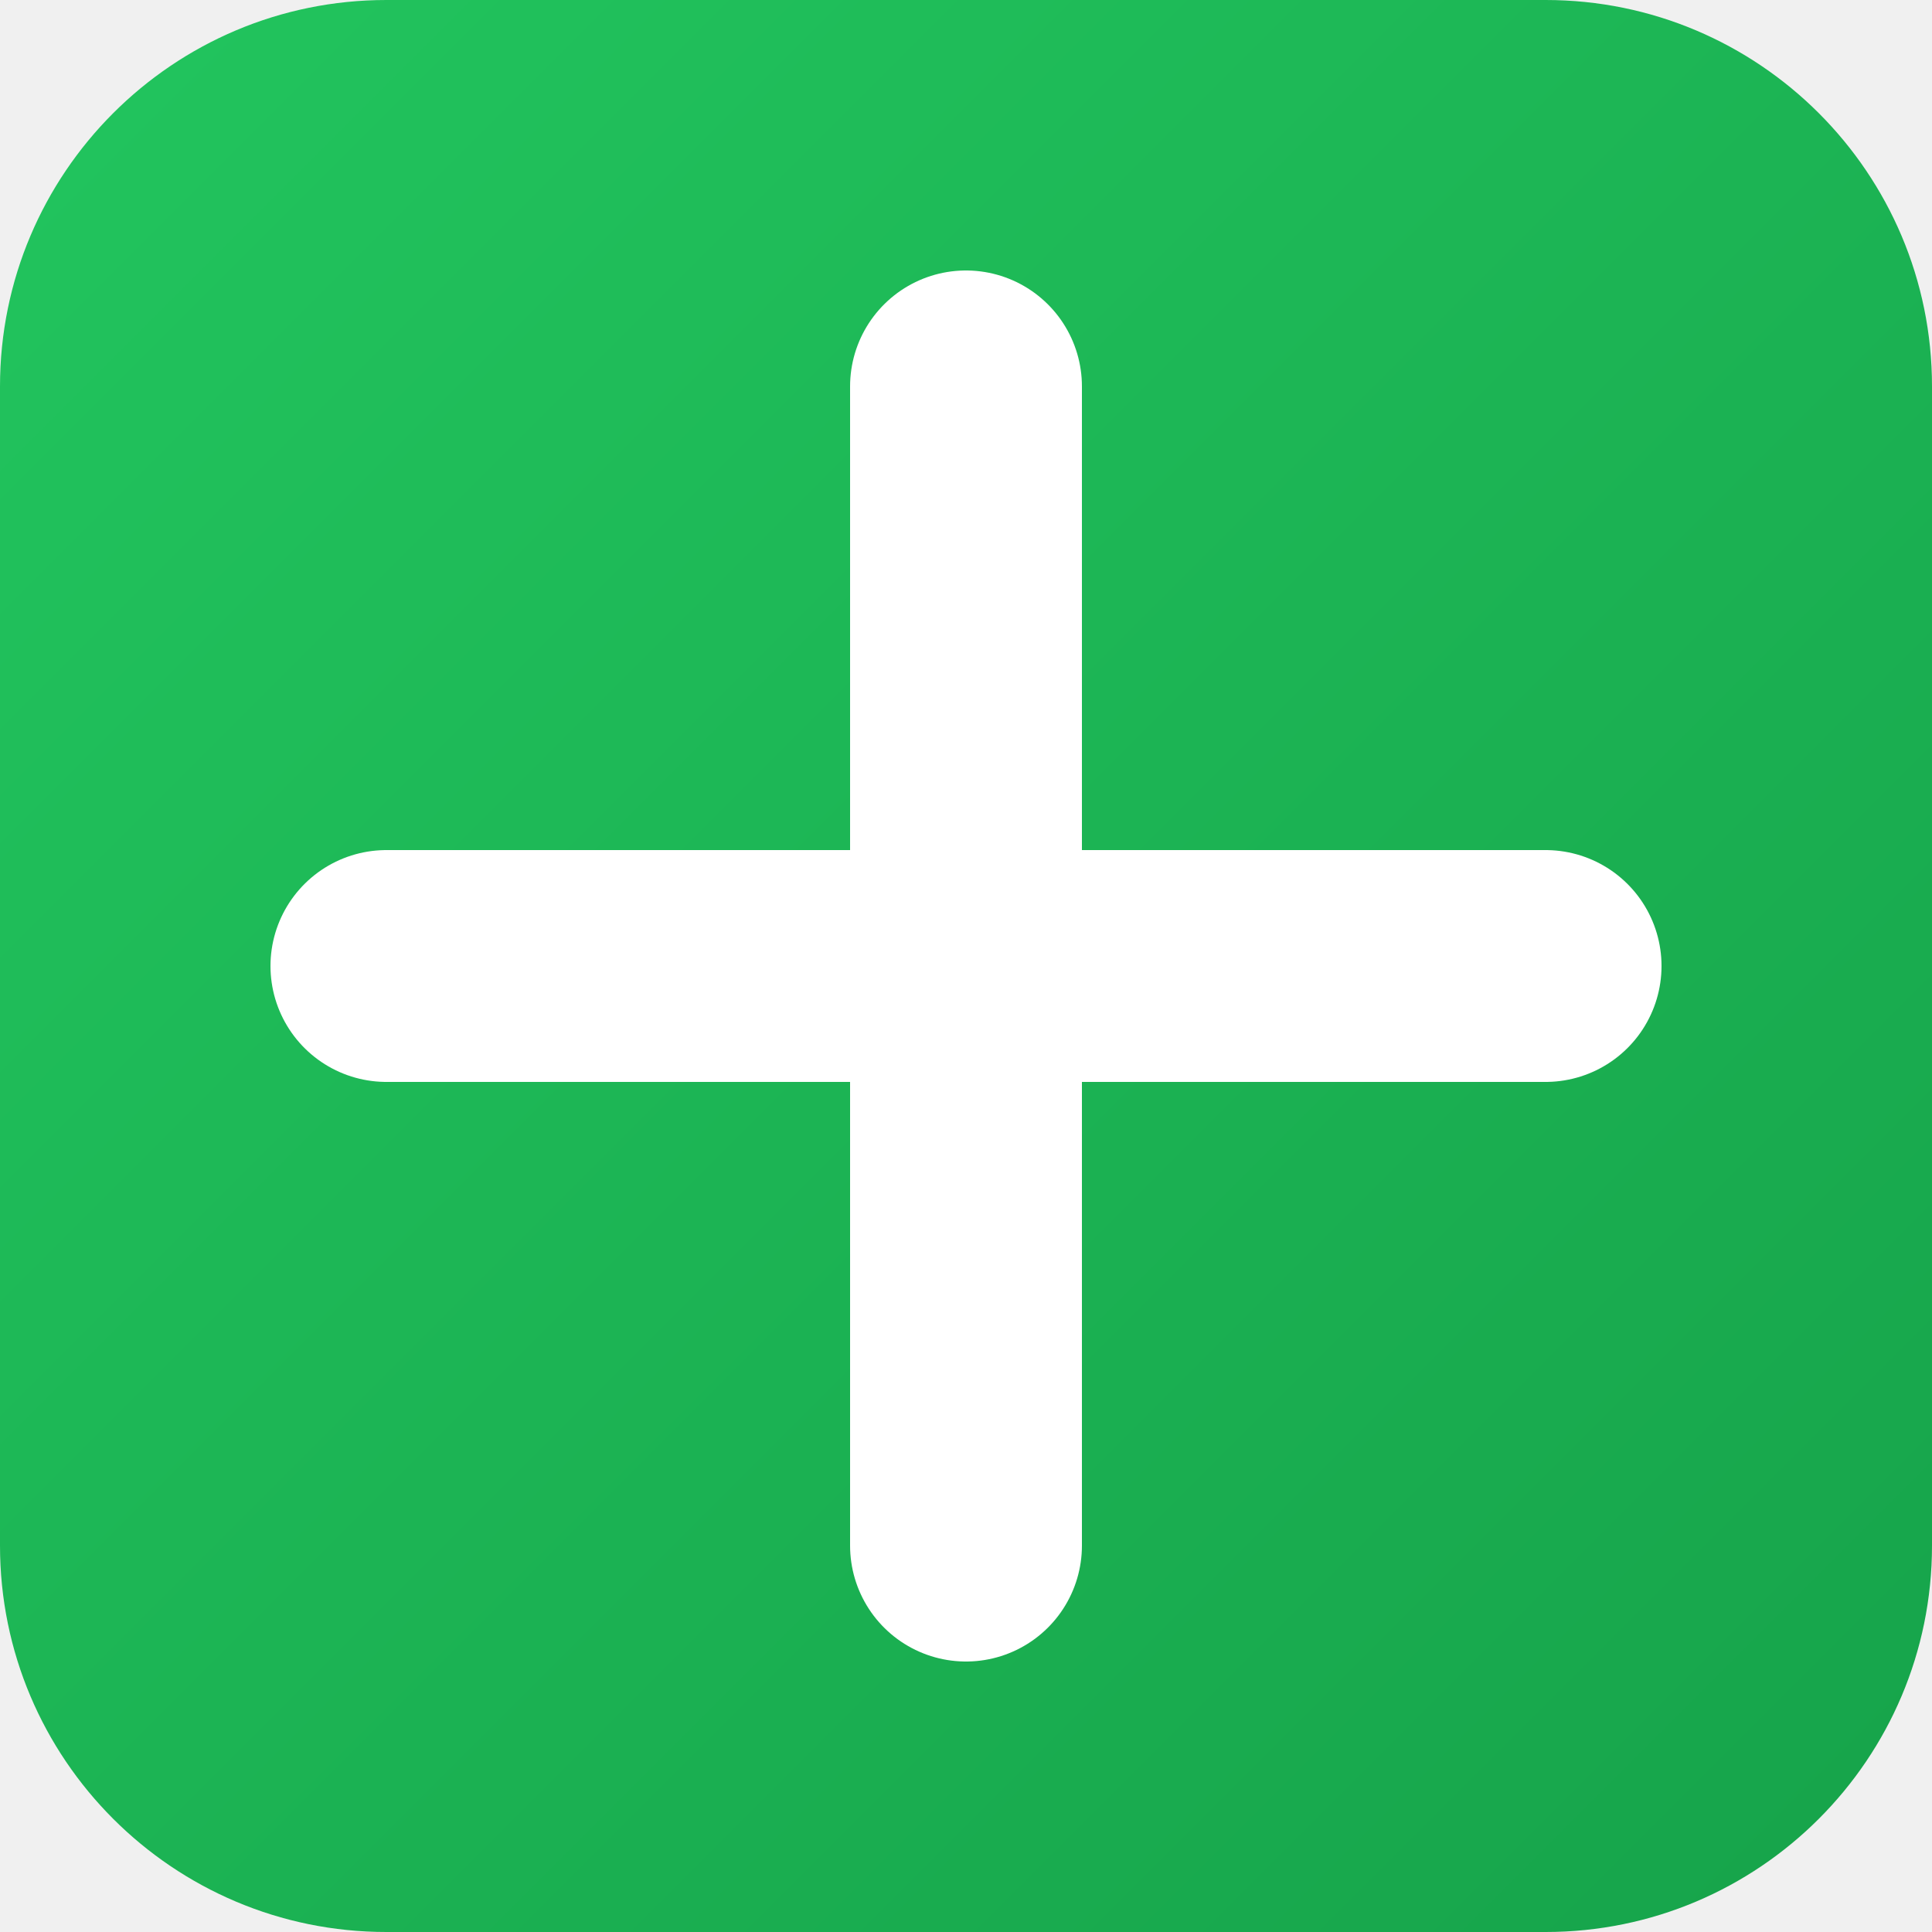
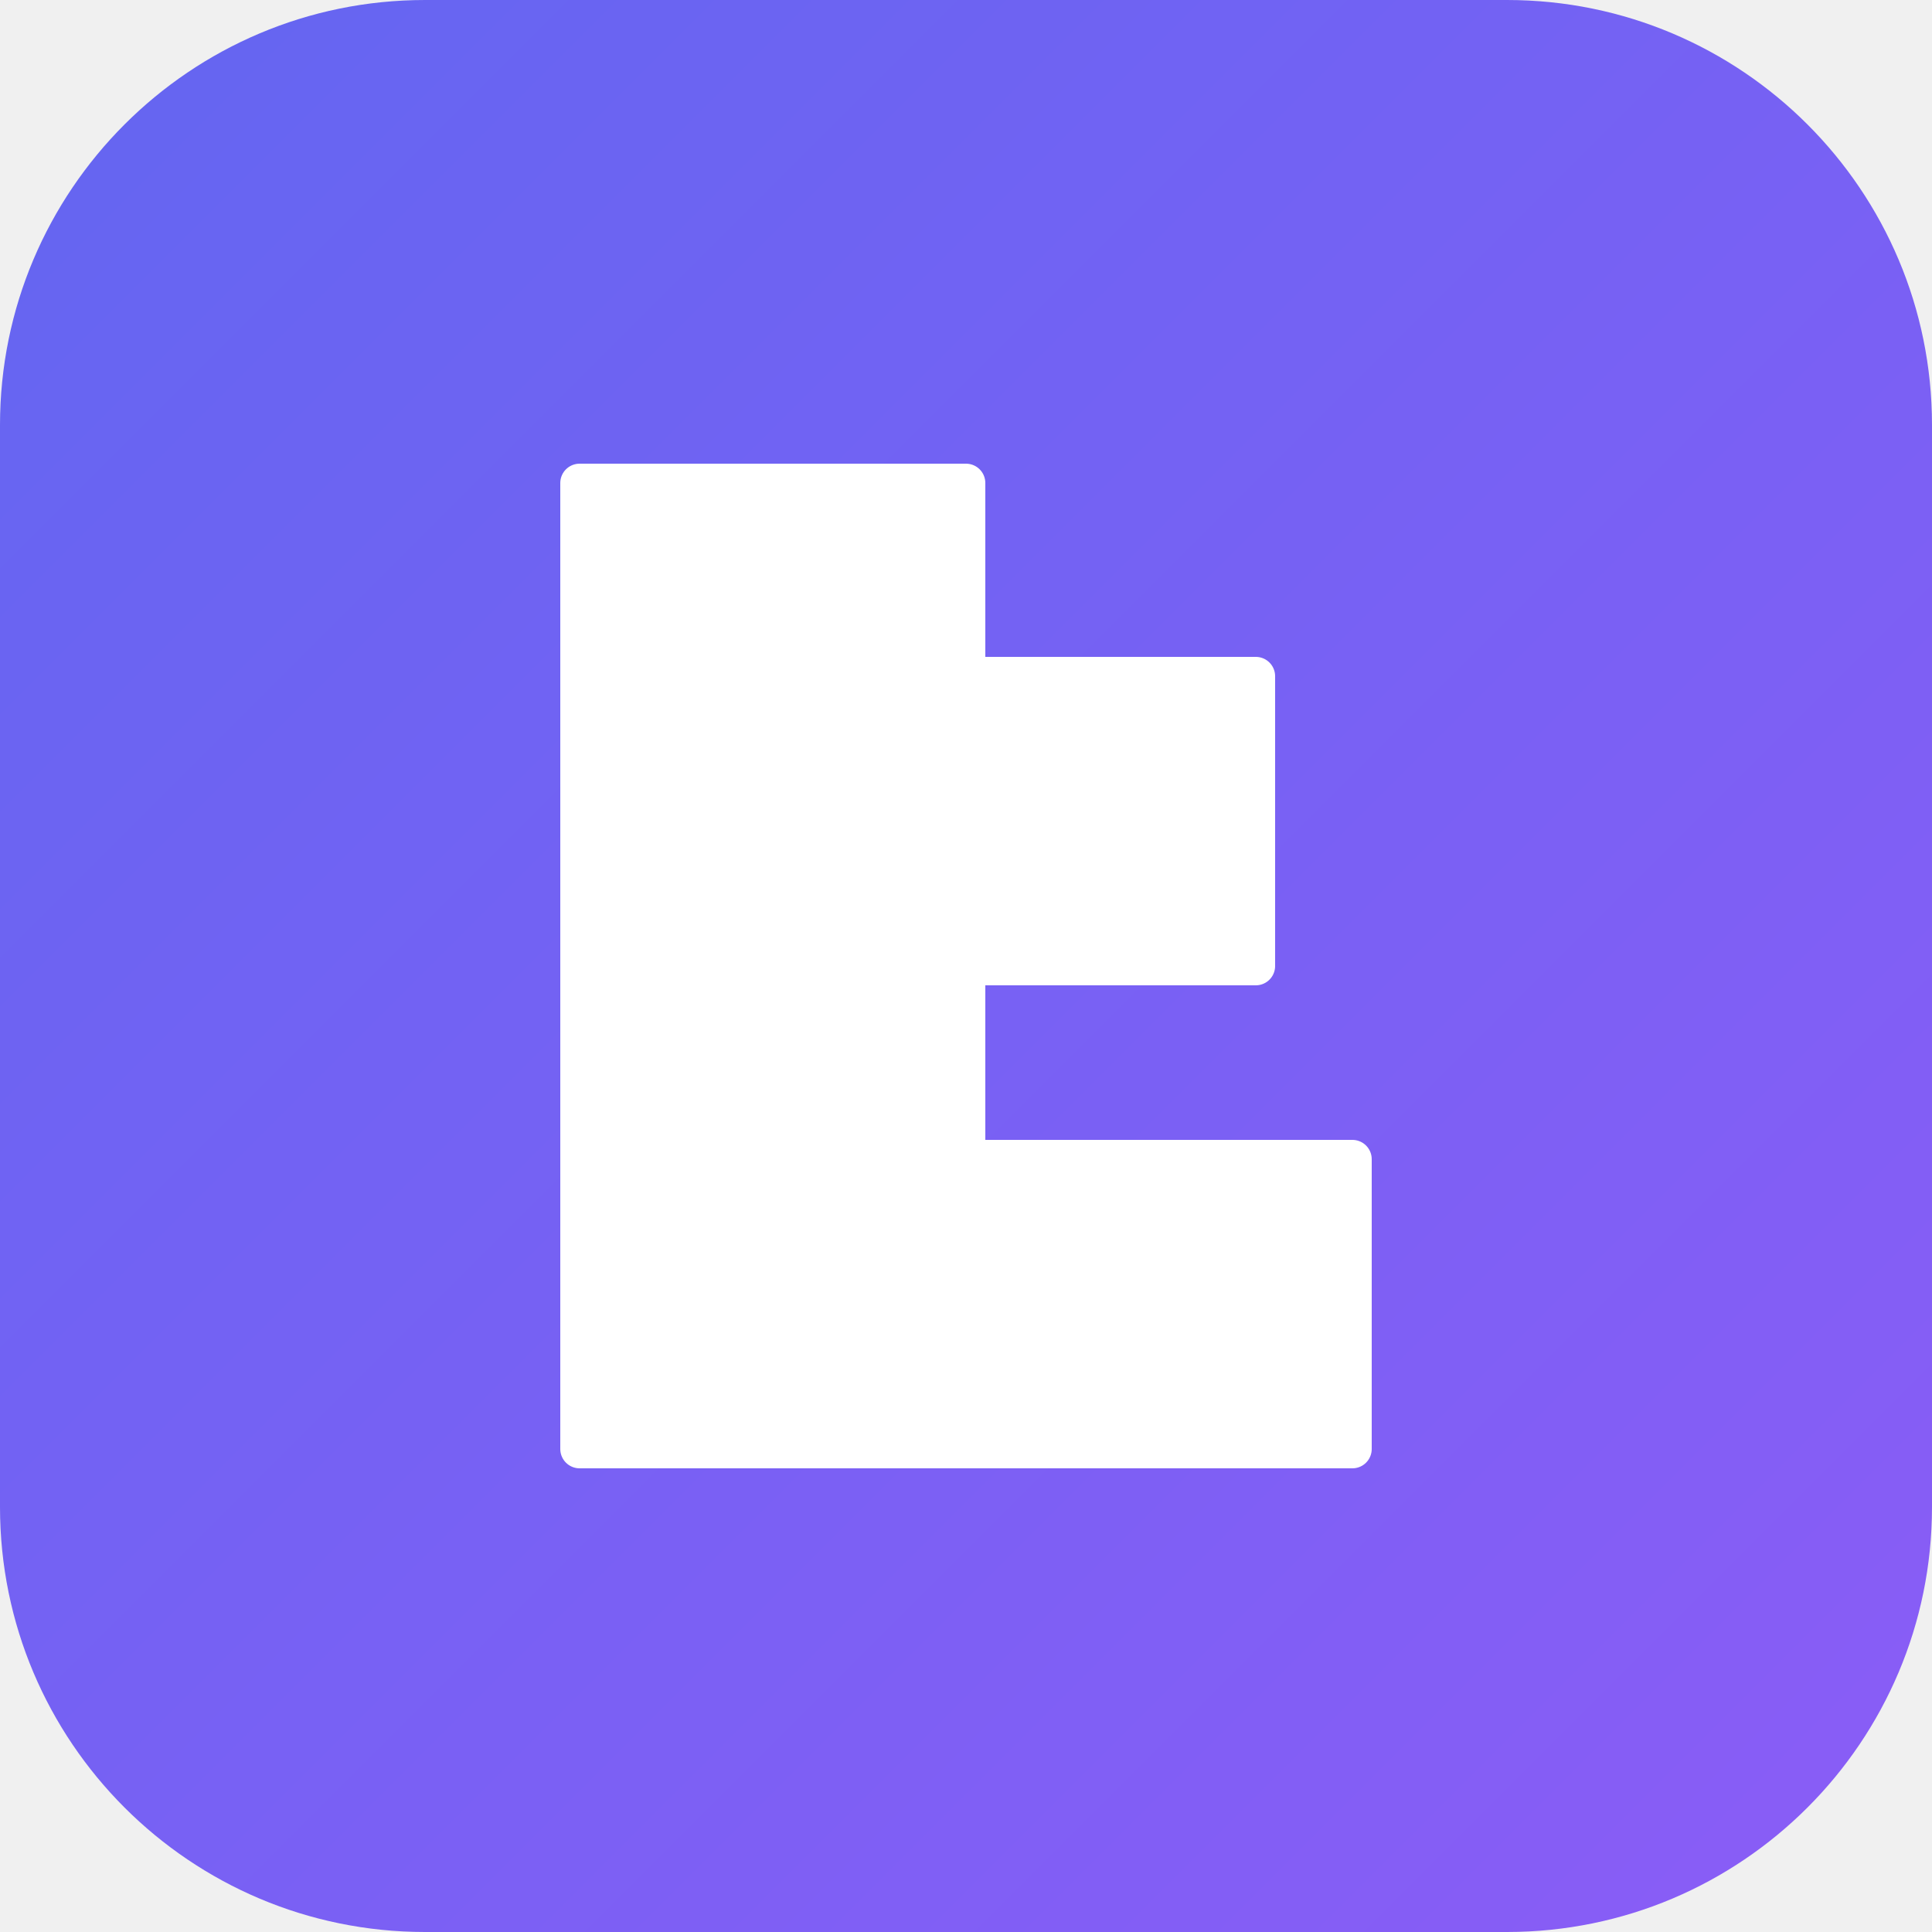
<svg xmlns="http://www.w3.org/2000/svg" viewBox="0 0 100 100">
  <defs>
    <linearGradient id="grad" x1="0%" y1="0%" x2="100%" y2="100%">
-       <stop offset="0%" style="stop-color:#22c55e;stop-opacity:1" />
-       <stop offset="100%" style="stop-color:#16a34a;stop-opacity:1" />
+       <stop offset="0%" style="stop-color:#6366F1;stop-opacity:1" />
+       <stop offset="100%" style="stop-color:#8B5CF6;stop-opacity:1" />
    </linearGradient>
  </defs>
-   <rect width="100" height="100" rx="20" fill="url(#grad)" />
-   <path d="M50 20 L50 80 M20 50 L80 50" stroke="white" stroke-width="12" stroke-linecap="round" />
+   <rect width="100" height="100" rx="22" fill="url(#grad)" />
+   <path d="M 30 25 L 30 75 L 70 75 L 70 60 L 50 60 L 50 50 L 65 50 L 65 35 L 50 35 L 50 25 Z" fill="white" stroke="white" stroke-width="2" stroke-linejoin="round" stroke-linecap="round" />
</svg>
